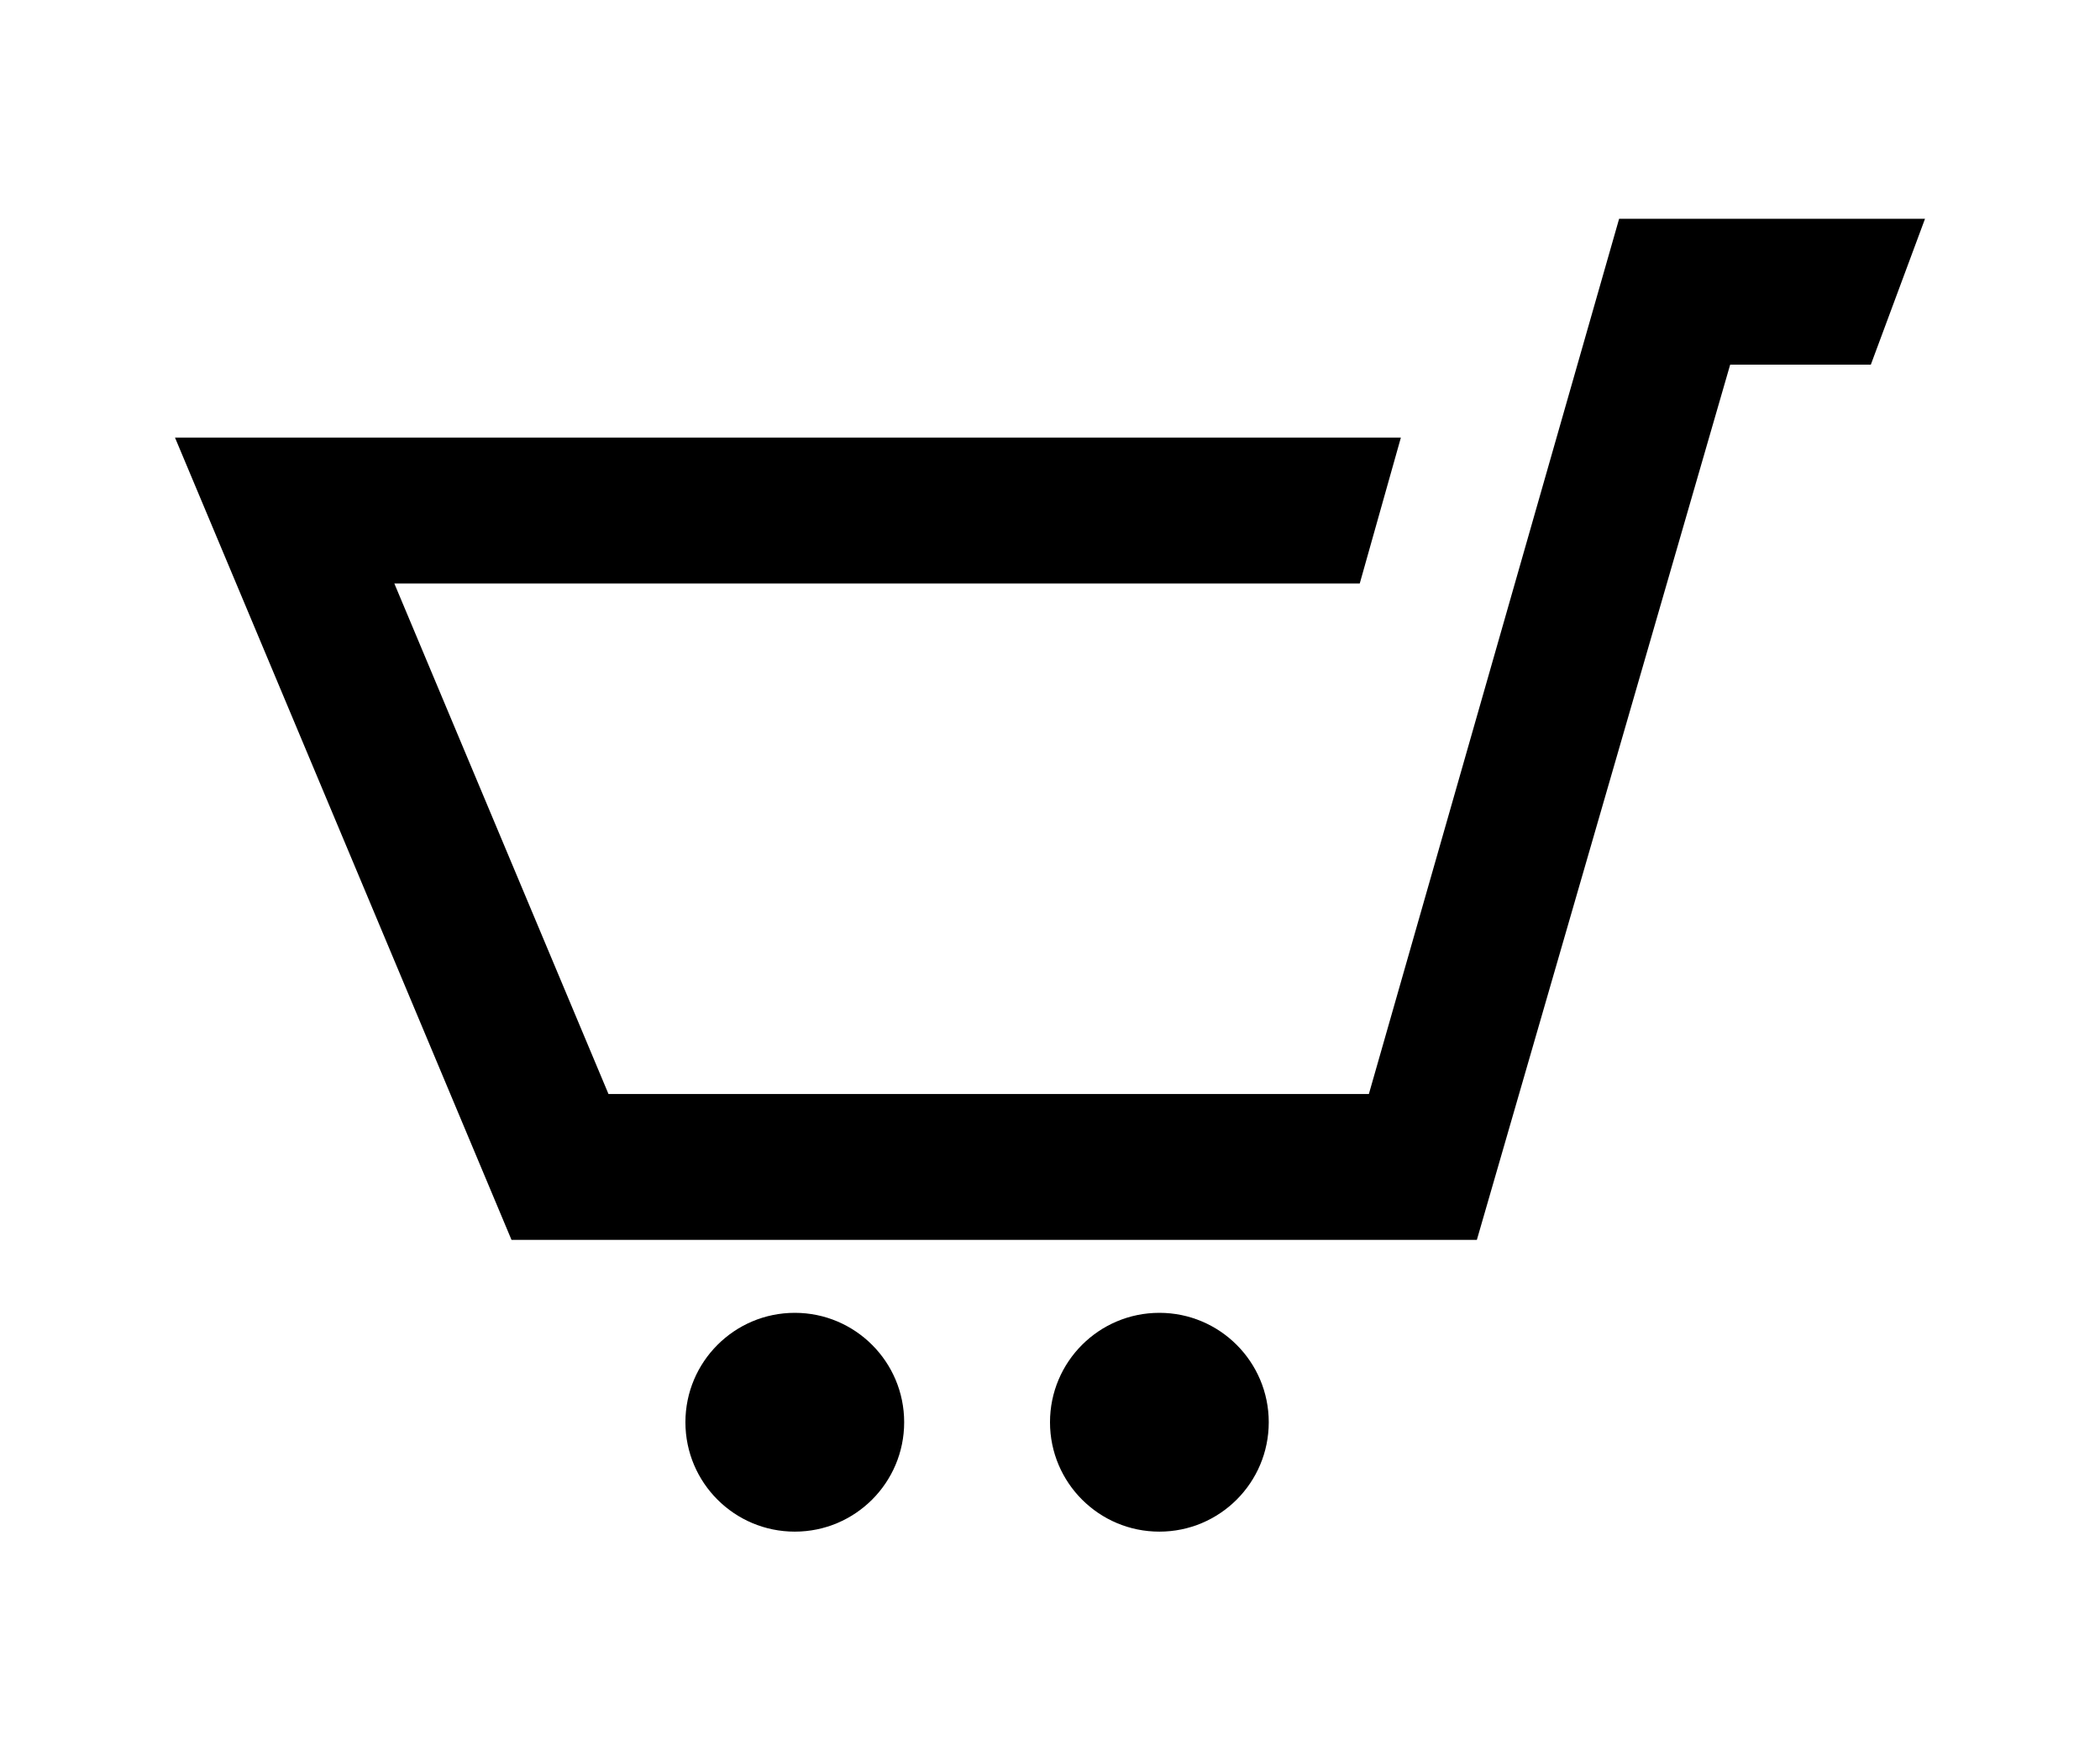
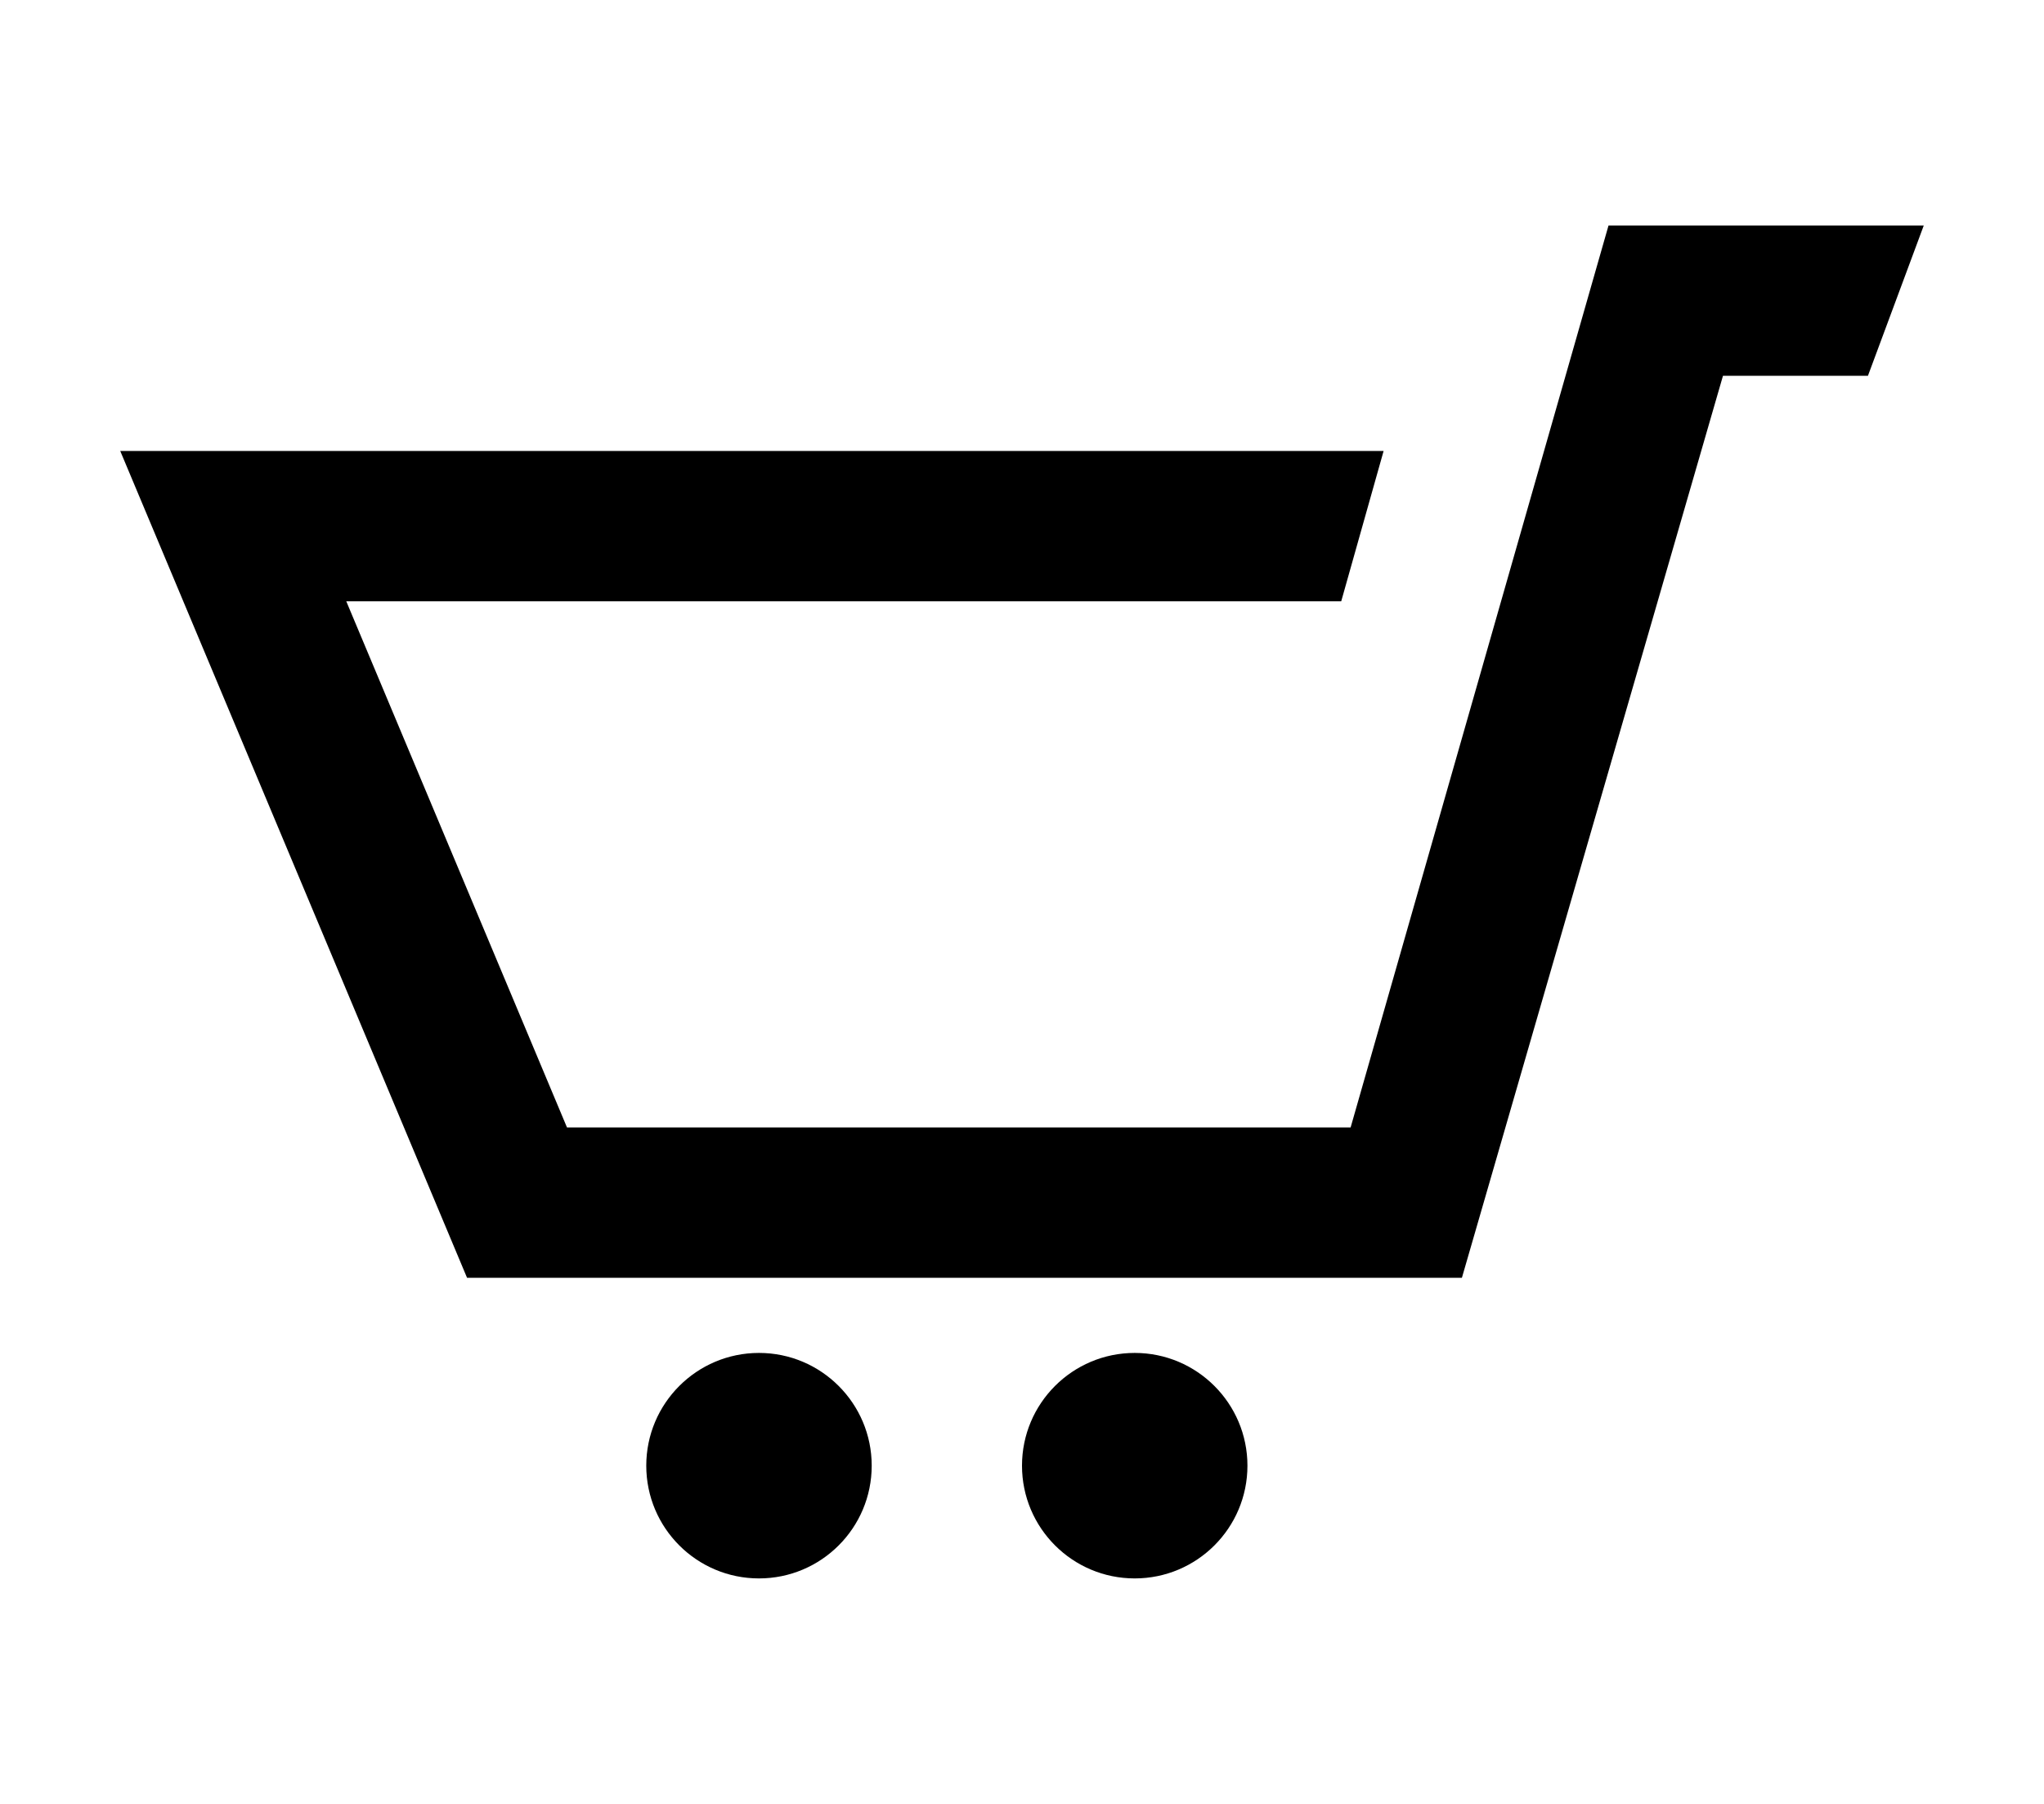
- <svg xmlns="http://www.w3.org/2000/svg" width="24px" height="20px" viewBox="0, 0, 24 24">
+ <svg xmlns="http://www.w3.org/2000/svg" width="34px" height="30px" viewBox="0, 0, 24 24">
  <path d="M24 3l-.743 2h-1.929l-3.474 12h-13.239l-4.615-11h16.812l-.564 2h-13.24l2.937 7h10.428l3.432-12h4.195zm-15.5 15c-.828 0-1.5.672-1.5 1.5 0 .829.672 1.5 1.5 1.5s1.5-.671 1.5-1.5c0-.828-.672-1.5-1.5-1.5zm6.9-7-1.9 7c-.828 0-1.5.671-1.5 1.5s.672 1.5 1.5 1.5 1.5-.671 1.5-1.5c0-.828-.672-1.5-1.5-1.5z" />
</svg>
